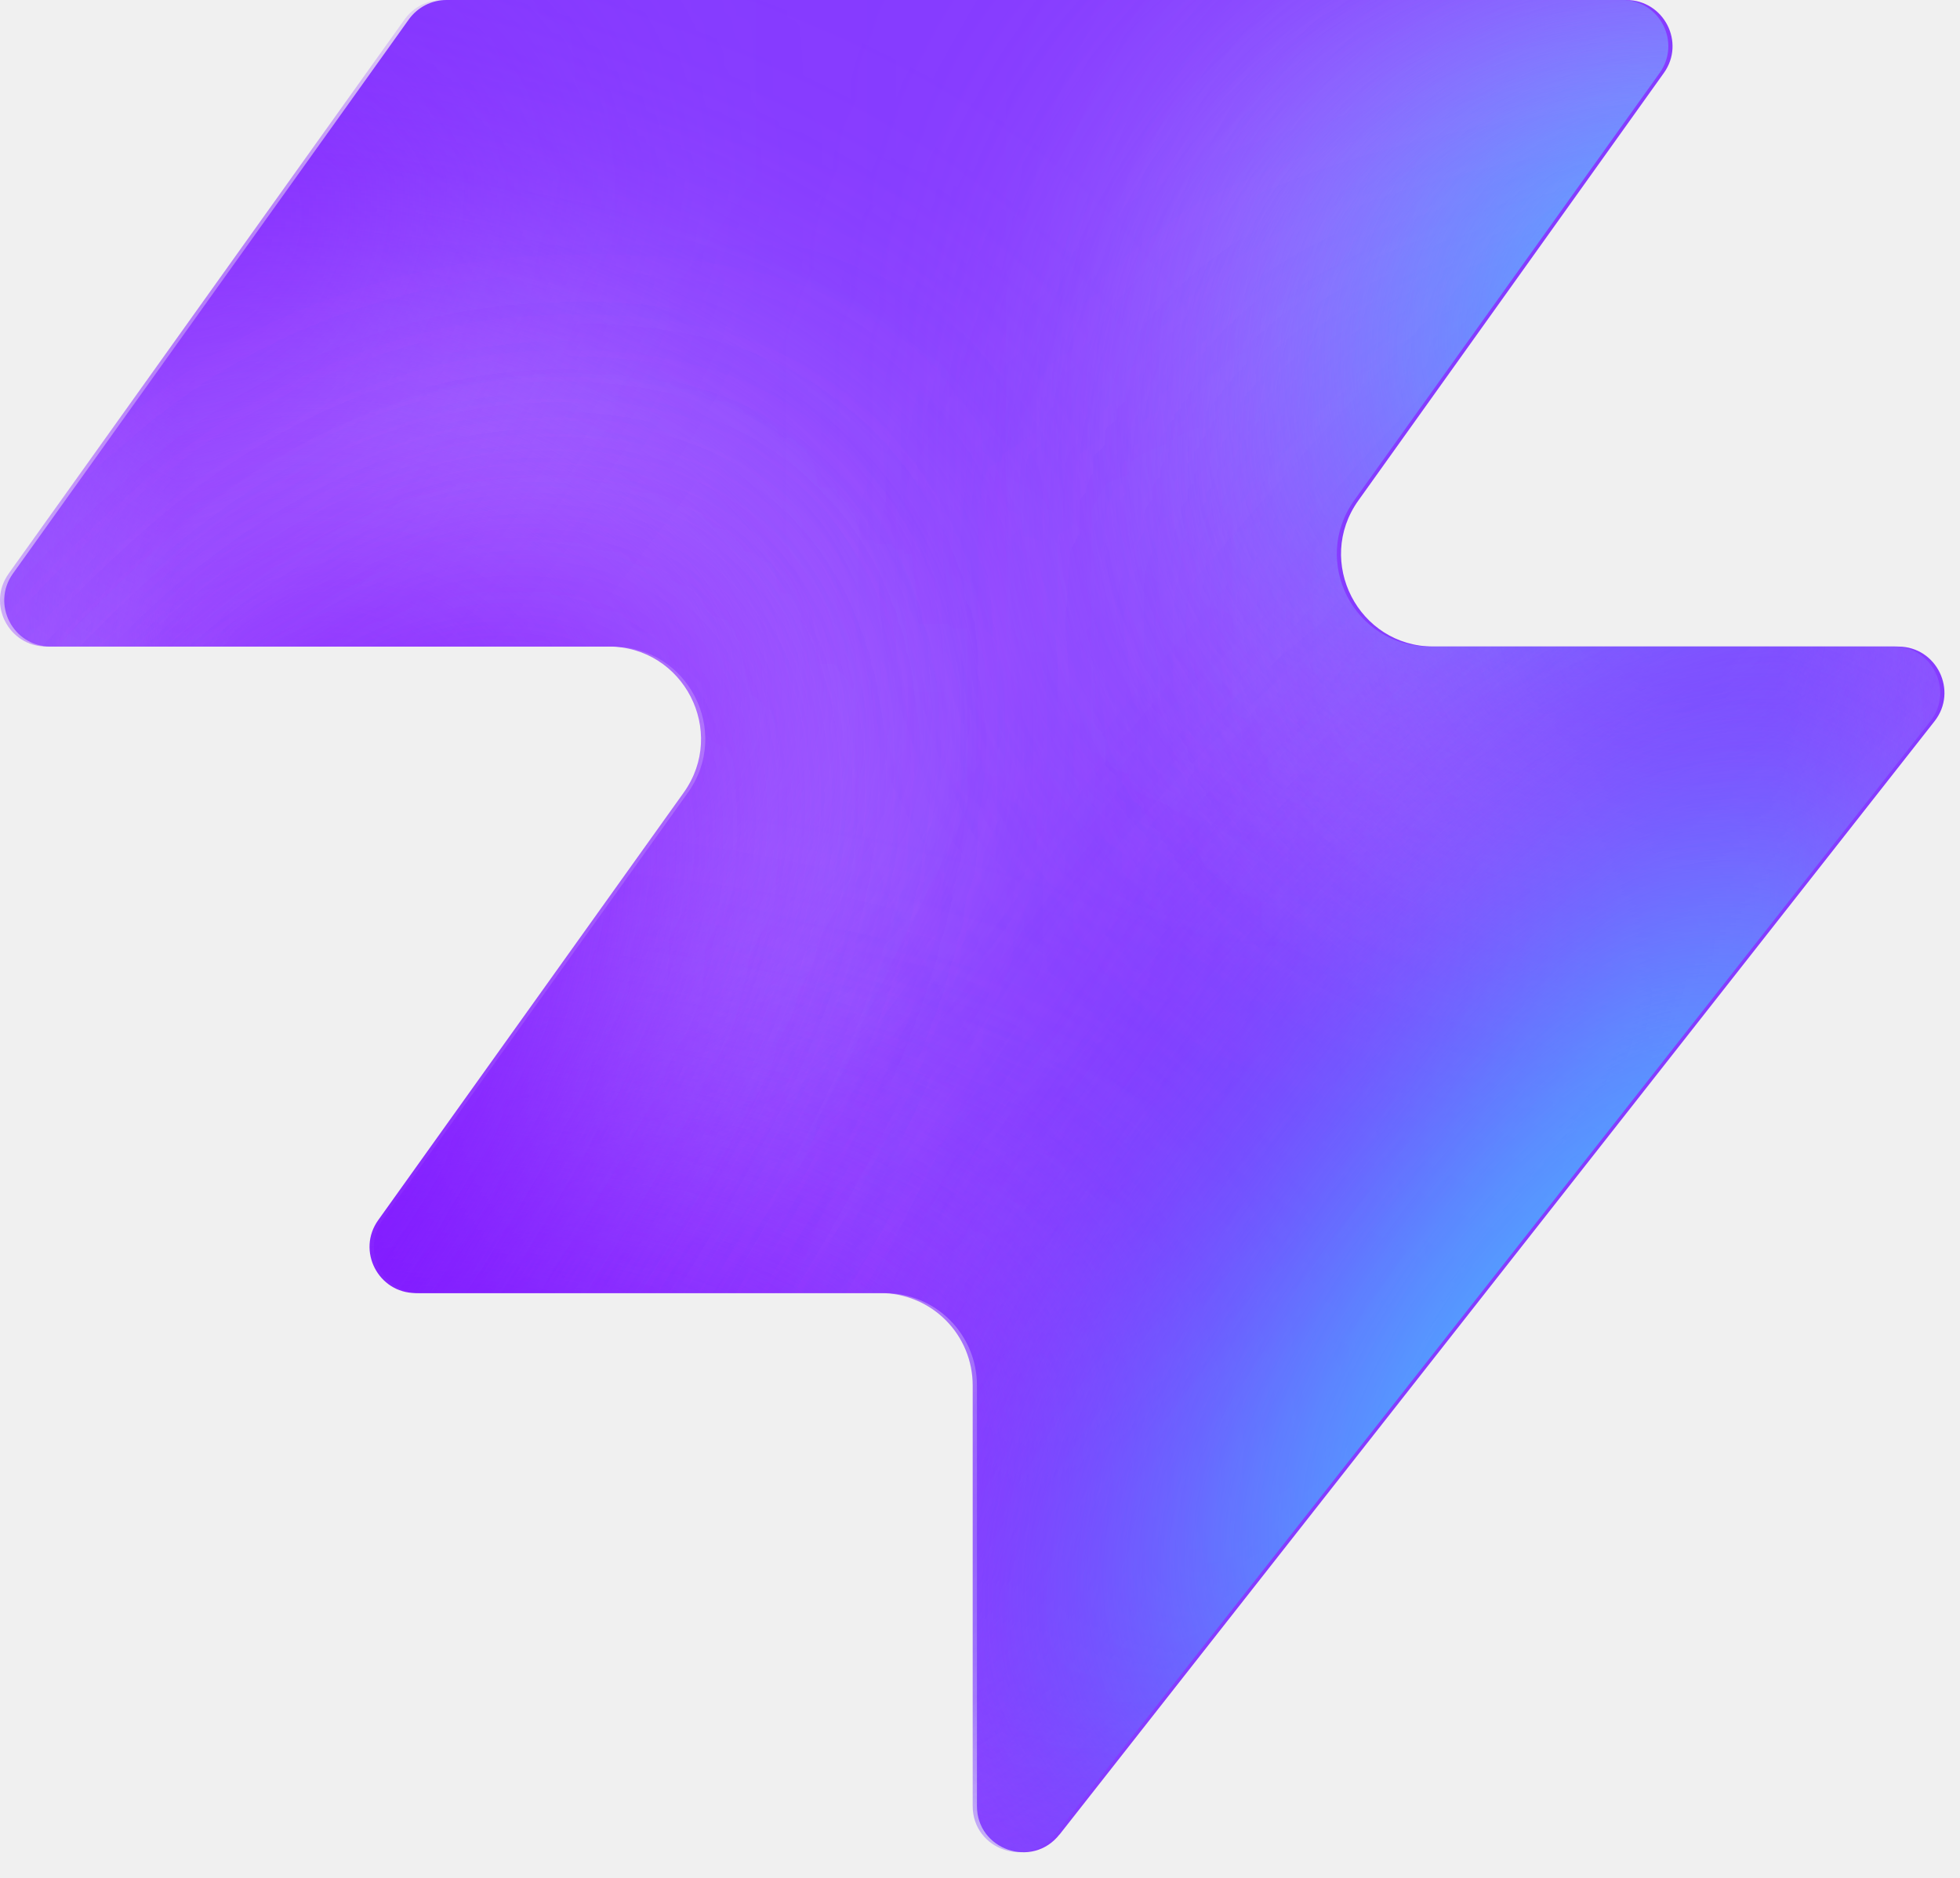
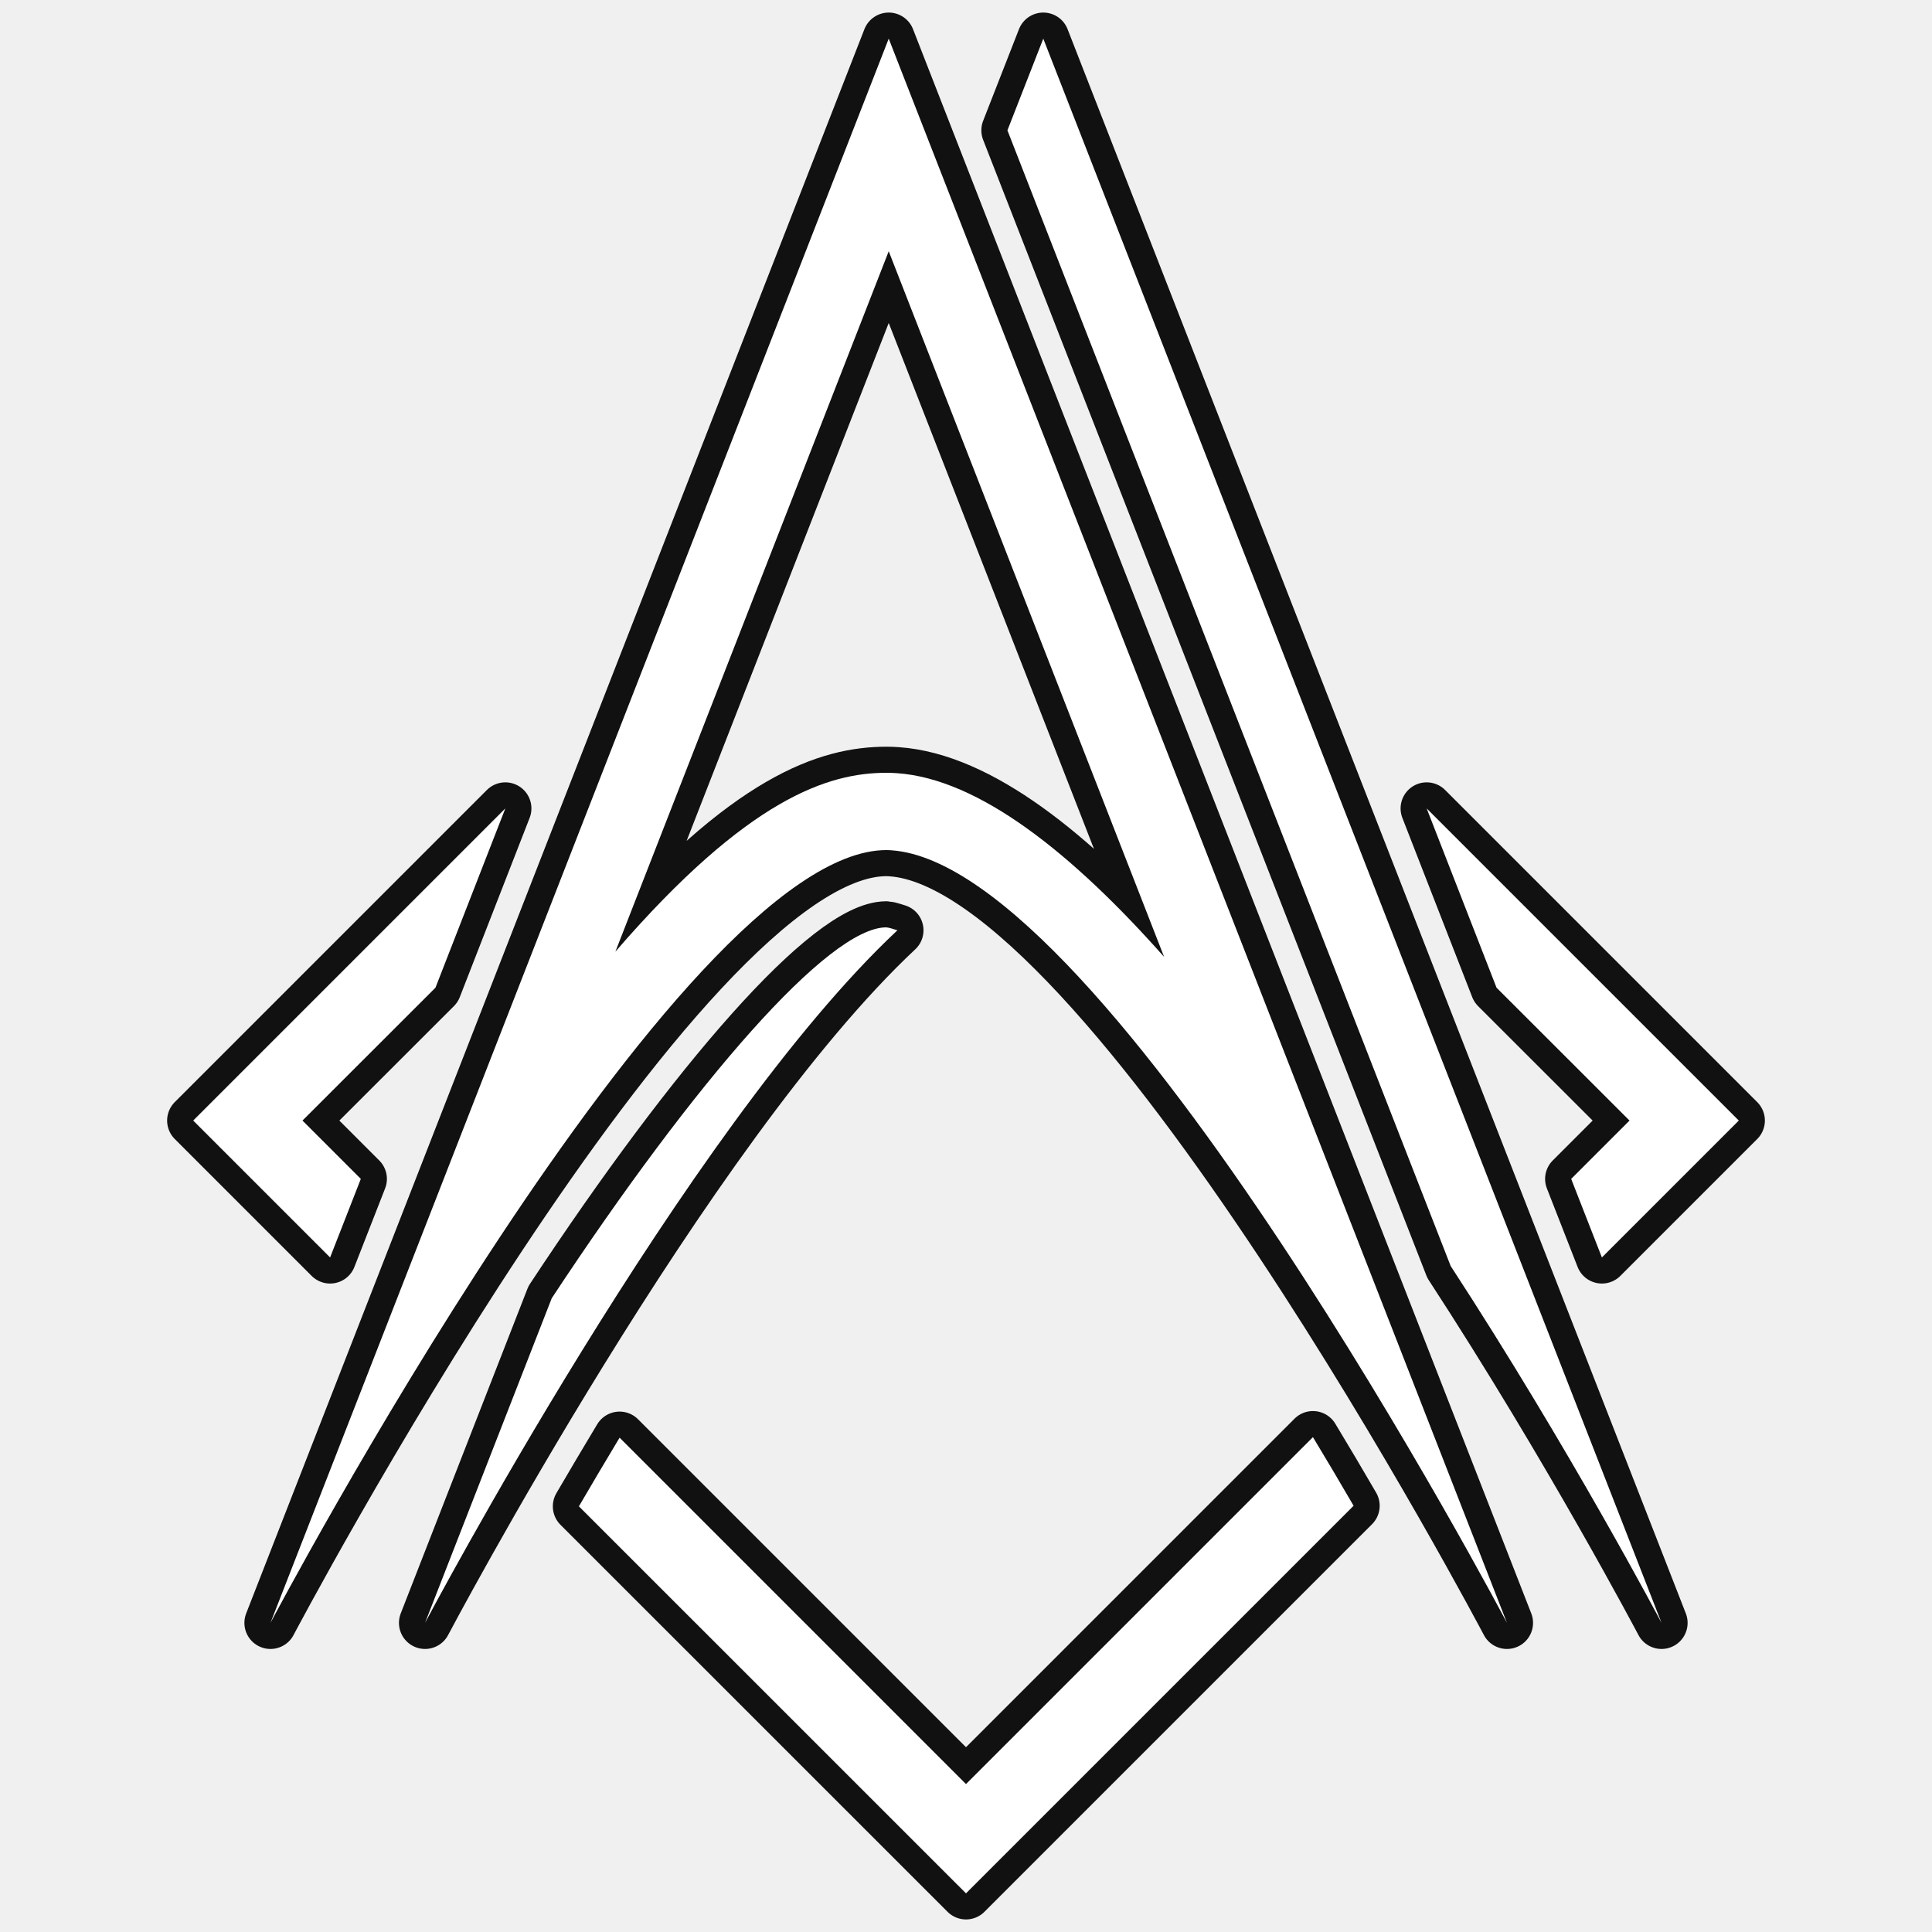
- <svg xmlns="http://www.w3.org/2000/svg" width="48" height="46" fill="none" viewBox="0 0 48 46">
-   <path fill="#863bff" d="M25.946 44.938c-.664.845-2.021.375-2.021-.698V33.937a2.26 2.26 0 0 0-2.262-2.262H10.287c-.92 0-1.456-1.04-.92-1.788l7.48-10.471c1.07-1.497 0-3.578-1.842-3.578H1.237c-.92 0-1.456-1.04-.92-1.788L10.013.474c.214-.297.556-.474.92-.474h28.894c.92 0 1.456 1.04.92 1.788l-7.48 10.471c-1.07 1.498 0 3.579 1.842 3.579h11.377c.943 0 1.473 1.088.89 1.83L25.947 44.94z" style="fill:#863bff;fill:color(display-p3 .525 .23 1);fill-opacity:1" />
-   <mask id="a" width="48" height="46" x="0" y="0" maskUnits="userSpaceOnUse" style="mask-type:alpha">
-     <path fill="#000" d="M25.842 44.938c-.664.844-2.021.375-2.021-.698V33.937a2.26 2.26 0 0 0-2.262-2.262H10.183c-.92 0-1.456-1.04-.92-1.788l7.48-10.471c1.07-1.498 0-3.579-1.842-3.579H1.133c-.92 0-1.456-1.04-.92-1.787L9.91.473c.214-.297.556-.474.92-.474h28.894c.92 0 1.456 1.04.92 1.788l-7.48 10.471c-1.07 1.498 0 3.578 1.842 3.578h11.377c.943 0 1.473 1.088.89 1.832L25.843 44.94z" style="fill:#000;fill-opacity:1" />
-   </mask>
-   <g mask="url(#a)">
-     <g filter="url(#b)">
-       <ellipse cx="5.508" cy="14.704" fill="#ede6ff" rx="5.508" ry="14.704" style="fill:#ede6ff;fill:color(display-p3 .927 .903 1);fill-opacity:1" transform="matrix(.00324 1 1 -.00324 -4.47 31.516)" />
-     </g>
-     <g filter="url(#c)">
-       <ellipse cx="10.399" cy="29.851" fill="#ede6ff" rx="10.399" ry="29.851" style="fill:#ede6ff;fill:color(display-p3 .927 .903 1);fill-opacity:1" transform="matrix(.00324 1 1 -.00324 -39.328 7.883)" />
-     </g>
-     <g filter="url(#d)">
-       <ellipse cx="5.508" cy="30.487" fill="#7e14ff" rx="5.508" ry="30.487" style="fill:#7e14ff;fill:color(display-p3 .492 .077 1);fill-opacity:1" transform="rotate(89.814 -25.913 -14.639)scale(1 -1)" />
-     </g>
-     <g filter="url(#e)">
-       <ellipse cx="5.508" cy="30.599" fill="#7e14ff" rx="5.508" ry="30.599" style="fill:#7e14ff;fill:color(display-p3 .492 .077 1);fill-opacity:1" transform="rotate(89.814 -32.644 -3.334)scale(1 -1)" />
-     </g>
-     <g filter="url(#f)">
-       <ellipse cx="5.508" cy="30.599" fill="#7e14ff" rx="5.508" ry="30.599" style="fill:#7e14ff;fill:color(display-p3 .492 .077 1);fill-opacity:1" transform="matrix(.00324 1 1 -.00324 -34.34 30.47)" />
-     </g>
-     <g filter="url(#g)">
-       <ellipse cx="14.072" cy="22.078" fill="#ede6ff" rx="14.072" ry="22.078" style="fill:#ede6ff;fill:color(display-p3 .927 .903 1);fill-opacity:1" transform="rotate(93.35 24.506 48.493)scale(-1 1)" />
-     </g>
-     <g filter="url(#h)">
-       <ellipse cx="3.47" cy="21.501" fill="#7e14ff" rx="3.47" ry="21.501" style="fill:#7e14ff;fill:color(display-p3 .492 .077 1);fill-opacity:1" transform="rotate(89.009 28.708 47.59)scale(-1 1)" />
-     </g>
-     <g filter="url(#i)">
-       <ellipse cx="3.47" cy="21.501" fill="#7e14ff" rx="3.47" ry="21.501" style="fill:#7e14ff;fill:color(display-p3 .492 .077 1);fill-opacity:1" transform="rotate(89.009 28.708 47.59)scale(-1 1)" />
-     </g>
-     <g filter="url(#j)">
-       <ellipse cx=".387" cy="8.972" fill="#7e14ff" rx="4.407" ry="29.108" style="fill:#7e14ff;fill:color(display-p3 .492 .077 1);fill-opacity:1" transform="rotate(39.51 .387 8.972)" />
-     </g>
-     <g filter="url(#k)">
-       <ellipse cx="47.523" cy="-6.092" fill="#7e14ff" rx="4.407" ry="29.108" style="fill:#7e14ff;fill:color(display-p3 .492 .077 1);fill-opacity:1" transform="rotate(37.892 47.523 -6.092)" />
-     </g>
-     <g filter="url(#l)">
-       <ellipse cx="41.412" cy="6.333" fill="#47bfff" rx="5.971" ry="9.665" style="fill:#47bfff;fill:color(display-p3 .28 .748 1);fill-opacity:1" transform="rotate(37.892 41.412 6.333)" />
-     </g>
-     <g filter="url(#m)">
-       <ellipse cx="-1.879" cy="38.332" fill="#7e14ff" rx="4.407" ry="29.108" style="fill:#7e14ff;fill:color(display-p3 .492 .077 1);fill-opacity:1" transform="rotate(37.892 -1.88 38.332)" />
-     </g>
-     <g filter="url(#n)">
-       <ellipse cx="-1.879" cy="38.332" fill="#7e14ff" rx="4.407" ry="29.108" style="fill:#7e14ff;fill:color(display-p3 .492 .077 1);fill-opacity:1" transform="rotate(37.892 -1.88 38.332)" />
-     </g>
-     <g filter="url(#o)">
-       <ellipse cx="35.651" cy="29.907" fill="#7e14ff" rx="4.407" ry="29.108" style="fill:#7e14ff;fill:color(display-p3 .492 .077 1);fill-opacity:1" transform="rotate(37.892 35.651 29.907)" />
-     </g>
-     <g filter="url(#p)">
-       <ellipse cx="38.418" cy="32.4" fill="#47bfff" rx="5.971" ry="15.297" style="fill:#47bfff;fill:color(display-p3 .28 .748 1);fill-opacity:1" transform="rotate(37.892 38.418 32.4)" />
-     </g>
-   </g>
-   <defs>
-     <filter id="b" width="60.045" height="41.654" x="-19.77" y="16.149" color-interpolation-filters="sRGB" filterUnits="userSpaceOnUse">
-       <feFlood flood-opacity="0" result="BackgroundImageFix" />
-       <feBlend in="SourceGraphic" in2="BackgroundImageFix" result="shape" />
-       <feGaussianBlur result="effect1_foregroundBlur_2002_17158" stdDeviation="7.659" />
-     </filter>
-     <filter id="c" width="90.34" height="51.437" x="-54.613" y="-7.533" color-interpolation-filters="sRGB" filterUnits="userSpaceOnUse">
-       <feFlood flood-opacity="0" result="BackgroundImageFix" />
-       <feBlend in="SourceGraphic" in2="BackgroundImageFix" result="shape" />
-       <feGaussianBlur result="effect1_foregroundBlur_2002_17158" stdDeviation="7.659" />
-     </filter>
-     <filter id="d" width="79.355" height="29.4" x="-49.64" y="2.03" color-interpolation-filters="sRGB" filterUnits="userSpaceOnUse">
-       <feFlood flood-opacity="0" result="BackgroundImageFix" />
-       <feBlend in="SourceGraphic" in2="BackgroundImageFix" result="shape" />
-       <feGaussianBlur result="effect1_foregroundBlur_2002_17158" stdDeviation="4.596" />
-     </filter>
-     <filter id="e" width="79.579" height="29.4" x="-45.045" y="20.029" color-interpolation-filters="sRGB" filterUnits="userSpaceOnUse">
-       <feFlood flood-opacity="0" result="BackgroundImageFix" />
-       <feBlend in="SourceGraphic" in2="BackgroundImageFix" result="shape" />
-       <feGaussianBlur result="effect1_foregroundBlur_2002_17158" stdDeviation="4.596" />
-     </filter>
-     <filter id="f" width="79.579" height="29.4" x="-43.513" y="21.178" color-interpolation-filters="sRGB" filterUnits="userSpaceOnUse">
-       <feFlood flood-opacity="0" result="BackgroundImageFix" />
-       <feBlend in="SourceGraphic" in2="BackgroundImageFix" result="shape" />
-       <feGaussianBlur result="effect1_foregroundBlur_2002_17158" stdDeviation="4.596" />
-     </filter>
-     <filter id="g" width="74.749" height="58.852" x="15.756" y="-17.901" color-interpolation-filters="sRGB" filterUnits="userSpaceOnUse">
-       <feFlood flood-opacity="0" result="BackgroundImageFix" />
-       <feBlend in="SourceGraphic" in2="BackgroundImageFix" result="shape" />
-       <feGaussianBlur result="effect1_foregroundBlur_2002_17158" stdDeviation="7.659" />
-     </filter>
-     <filter id="h" width="61.377" height="25.362" x="23.548" y="2.284" color-interpolation-filters="sRGB" filterUnits="userSpaceOnUse">
-       <feFlood flood-opacity="0" result="BackgroundImageFix" />
-       <feBlend in="SourceGraphic" in2="BackgroundImageFix" result="shape" />
-       <feGaussianBlur result="effect1_foregroundBlur_2002_17158" stdDeviation="4.596" />
-     </filter>
-     <filter id="i" width="61.377" height="25.362" x="23.548" y="2.284" color-interpolation-filters="sRGB" filterUnits="userSpaceOnUse">
-       <feFlood flood-opacity="0" result="BackgroundImageFix" />
-       <feBlend in="SourceGraphic" in2="BackgroundImageFix" result="shape" />
-       <feGaussianBlur result="effect1_foregroundBlur_2002_17158" stdDeviation="4.596" />
-     </filter>
-     <filter id="j" width="56.045" height="63.649" x="-27.636" y="-22.853" color-interpolation-filters="sRGB" filterUnits="userSpaceOnUse">
-       <feFlood flood-opacity="0" result="BackgroundImageFix" />
-       <feBlend in="SourceGraphic" in2="BackgroundImageFix" result="shape" />
-       <feGaussianBlur result="effect1_foregroundBlur_2002_17158" stdDeviation="4.596" />
-     </filter>
-     <filter id="k" width="54.814" height="64.646" x="20.116" y="-38.415" color-interpolation-filters="sRGB" filterUnits="userSpaceOnUse">
-       <feFlood flood-opacity="0" result="BackgroundImageFix" />
-       <feBlend in="SourceGraphic" in2="BackgroundImageFix" result="shape" />
-       <feGaussianBlur result="effect1_foregroundBlur_2002_17158" stdDeviation="4.596" />
-     </filter>
-     <filter id="l" width="33.541" height="35.313" x="24.641" y="-11.323" color-interpolation-filters="sRGB" filterUnits="userSpaceOnUse">
-       <feFlood flood-opacity="0" result="BackgroundImageFix" />
-       <feBlend in="SourceGraphic" in2="BackgroundImageFix" result="shape" />
-       <feGaussianBlur result="effect1_foregroundBlur_2002_17158" stdDeviation="4.596" />
-     </filter>
-     <filter id="m" width="54.814" height="64.646" x="-29.286" y="6.009" color-interpolation-filters="sRGB" filterUnits="userSpaceOnUse">
-       <feFlood flood-opacity="0" result="BackgroundImageFix" />
-       <feBlend in="SourceGraphic" in2="BackgroundImageFix" result="shape" />
-       <feGaussianBlur result="effect1_foregroundBlur_2002_17158" stdDeviation="4.596" />
-     </filter>
-     <filter id="n" width="54.814" height="64.646" x="-29.286" y="6.009" color-interpolation-filters="sRGB" filterUnits="userSpaceOnUse">
-       <feFlood flood-opacity="0" result="BackgroundImageFix" />
-       <feBlend in="SourceGraphic" in2="BackgroundImageFix" result="shape" />
-       <feGaussianBlur result="effect1_foregroundBlur_2002_17158" stdDeviation="4.596" />
-     </filter>
-     <filter id="o" width="54.814" height="64.646" x="8.244" y="-2.416" color-interpolation-filters="sRGB" filterUnits="userSpaceOnUse">
-       <feFlood flood-opacity="0" result="BackgroundImageFix" />
-       <feBlend in="SourceGraphic" in2="BackgroundImageFix" result="shape" />
-       <feGaussianBlur result="effect1_foregroundBlur_2002_17158" stdDeviation="4.596" />
-     </filter>
-     <filter id="p" width="39.409" height="43.623" x="18.713" y="10.588" color-interpolation-filters="sRGB" filterUnits="userSpaceOnUse">
-       <feFlood flood-opacity="0" result="BackgroundImageFix" />
-       <feBlend in="SourceGraphic" in2="BackgroundImageFix" result="shape" />
-       <feGaussianBlur result="effect1_foregroundBlur_2002_17158" stdDeviation="4.596" />
-     </filter>
-   </defs>
+ <svg xmlns="http://www.w3.org/2000/svg" viewBox="0 0 50 50" width="50" height="50" role="img" aria-label="ApproveIT logo">
+   <path d="M 23 1 L 7 42 C 7 42 17.547 22 22.941 22 C 22.986 22 23.029 22.003 23.074 22.006 C 28.684 22.401 39 42 39 42 L 23 1 z M 27 1 L 26.072 3.373 L 37.543 32.764 C 40.629 37.497 43 42 43 42 L 27 1 z M 23 6.502 L 30.127 24.764 C 27.759 22.092 25.341 20.159 23.217 20.01 C 23.126 20.003 23.034 20 22.941 20 C 21.448 20 19.369 20.645 15.926 24.629 L 23 6.502 z M 13.078 20.922 L 5 29 L 8.543 32.543 L 9.338 30.51 L 7.828 29 L 11.27 25.561 L 13.078 20.922 z M 36.922 20.922 L 38.73 25.561 L 42.172 29 L 40.662 30.51 L 41.457 32.543 L 45 29 L 36.922 20.922 z M 22.936 24 C 21.448 24 17.993 27.964 14.279 33.598 L 11 42 C 11 42 17.761 29.188 23.225 24.076 C 23.128 24.05 23.024 24.006 22.936 24 z M 33.979 37.193 L 25 46.172 L 16.035 37.207 C 15.66 37.831 15.307 38.426 14.982 38.984 L 25 49 L 35.031 38.969 C 34.684 38.372 34.334 37.78 33.979 37.193 z" fill="#ffffff" stroke="#111111" stroke-width="1.35" stroke-linecap="round" stroke-linejoin="round" paint-order="stroke fill" />
</svg>
